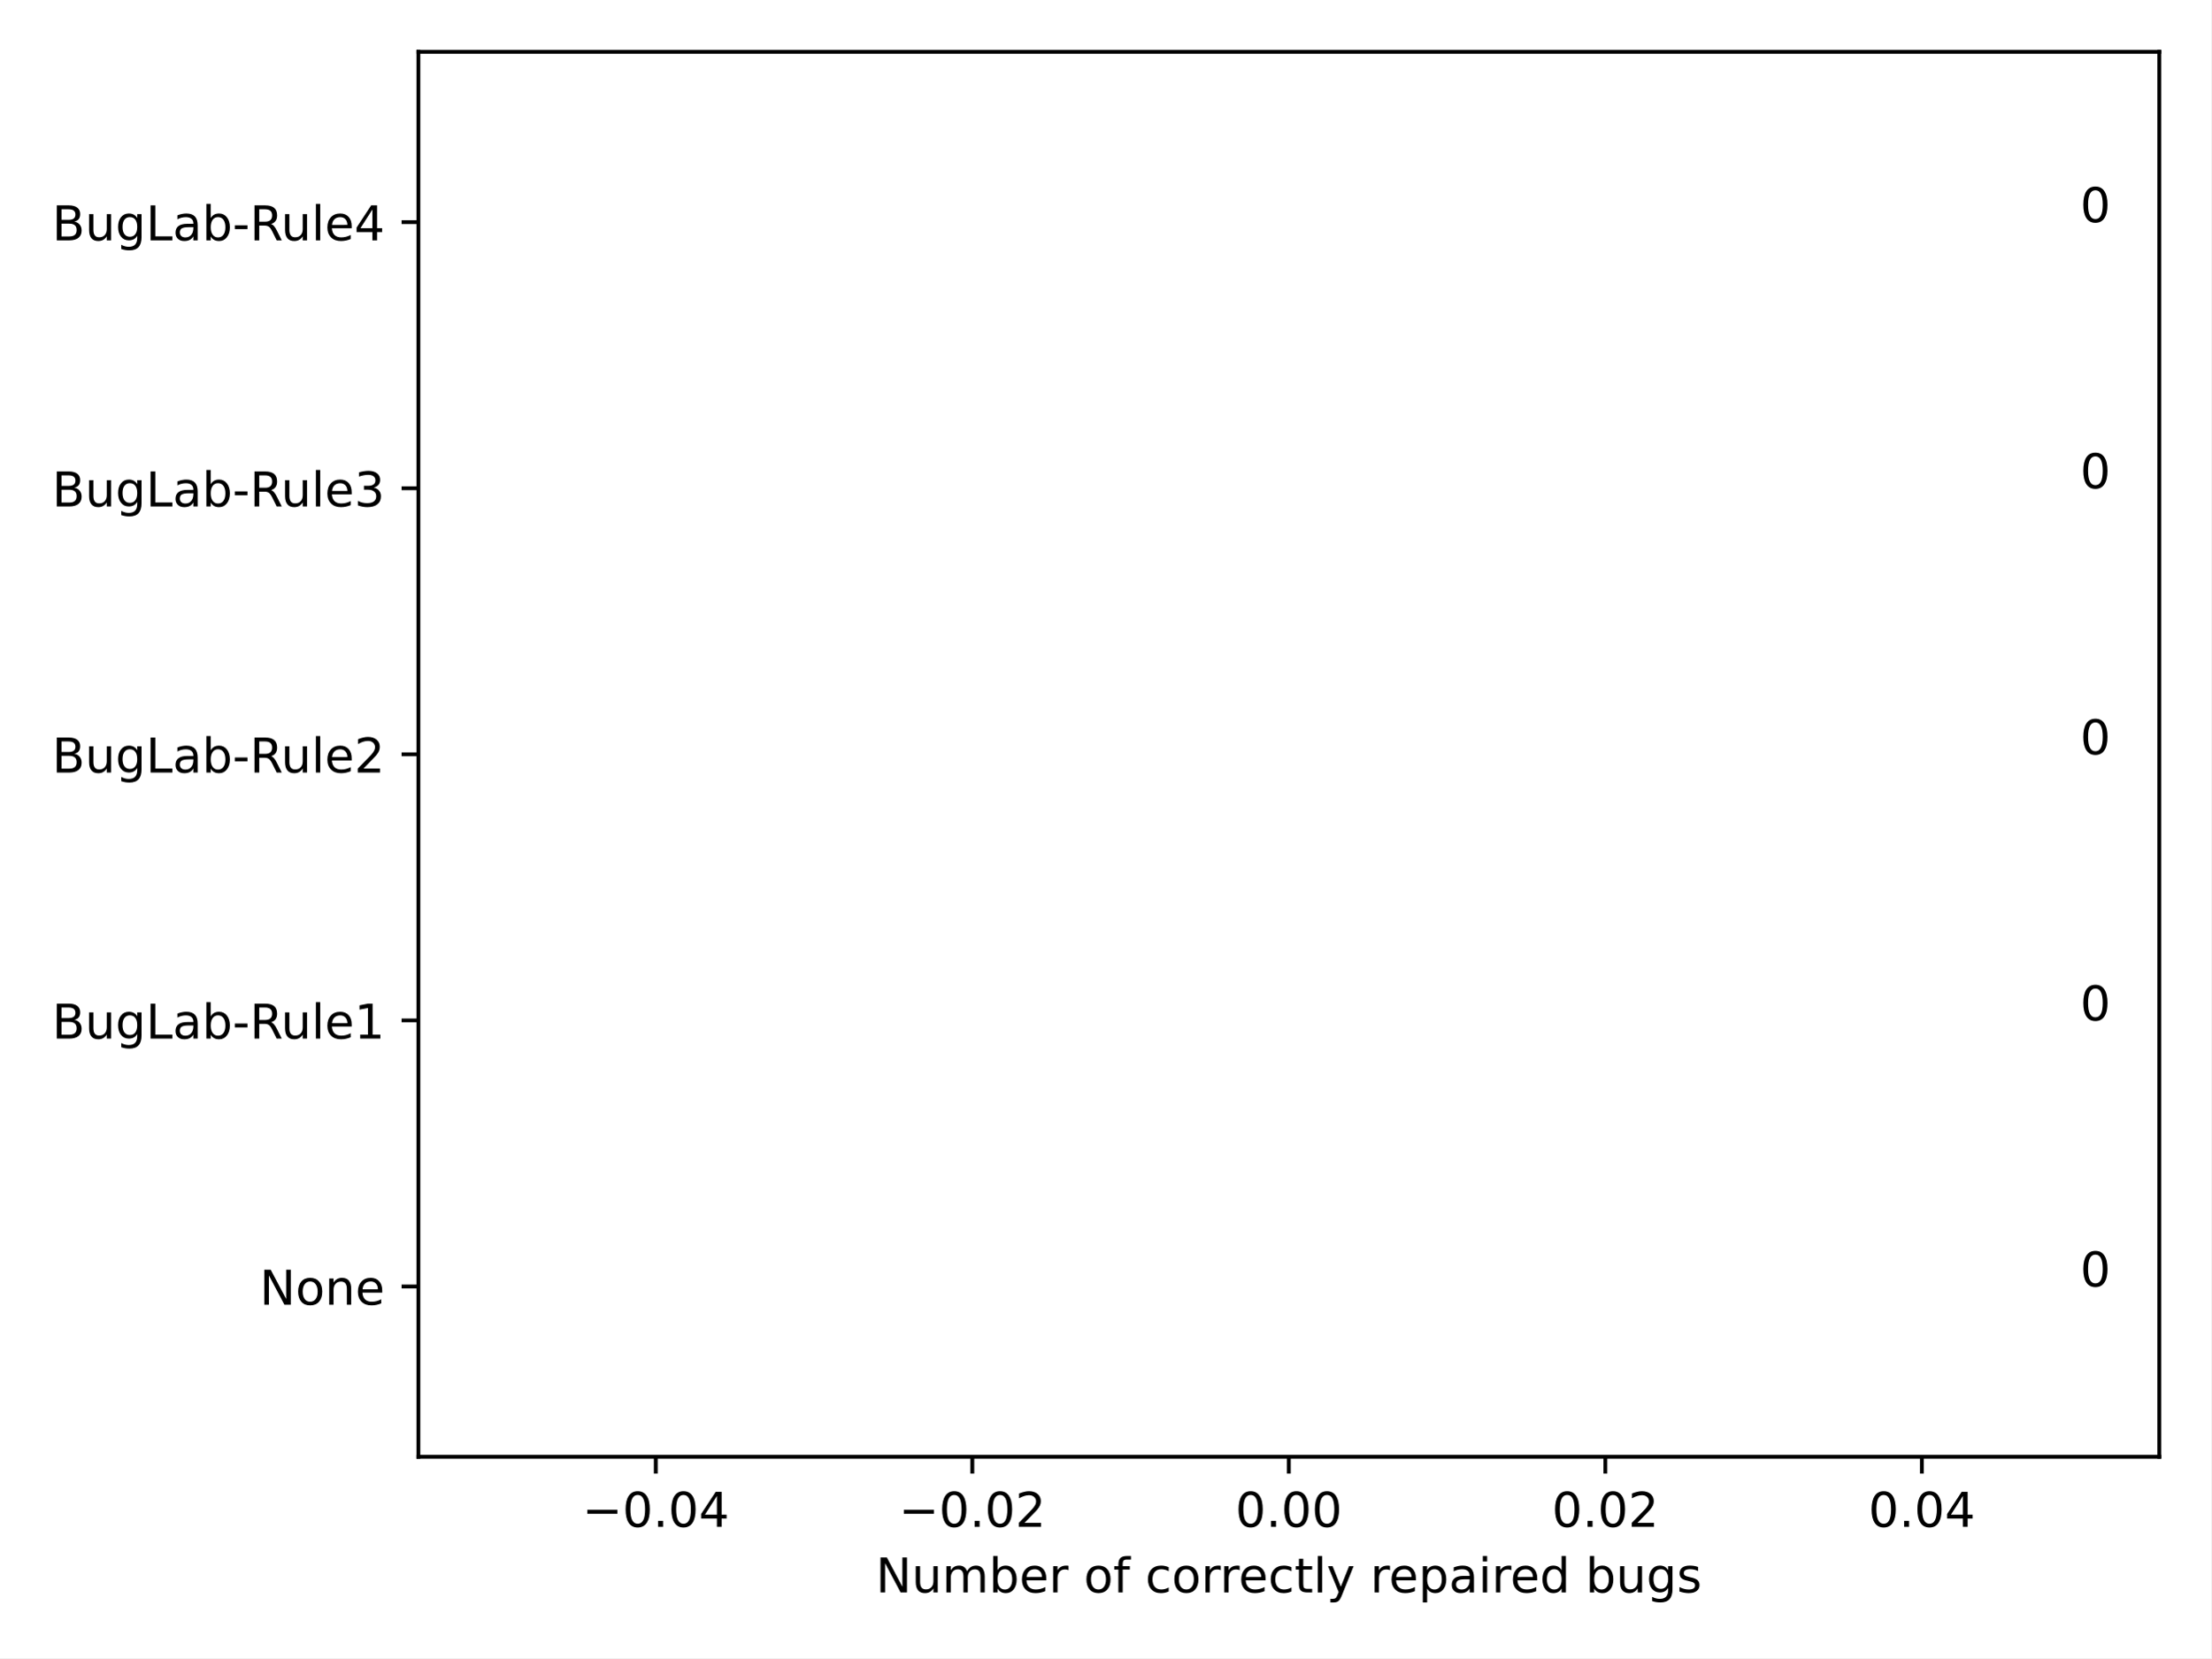
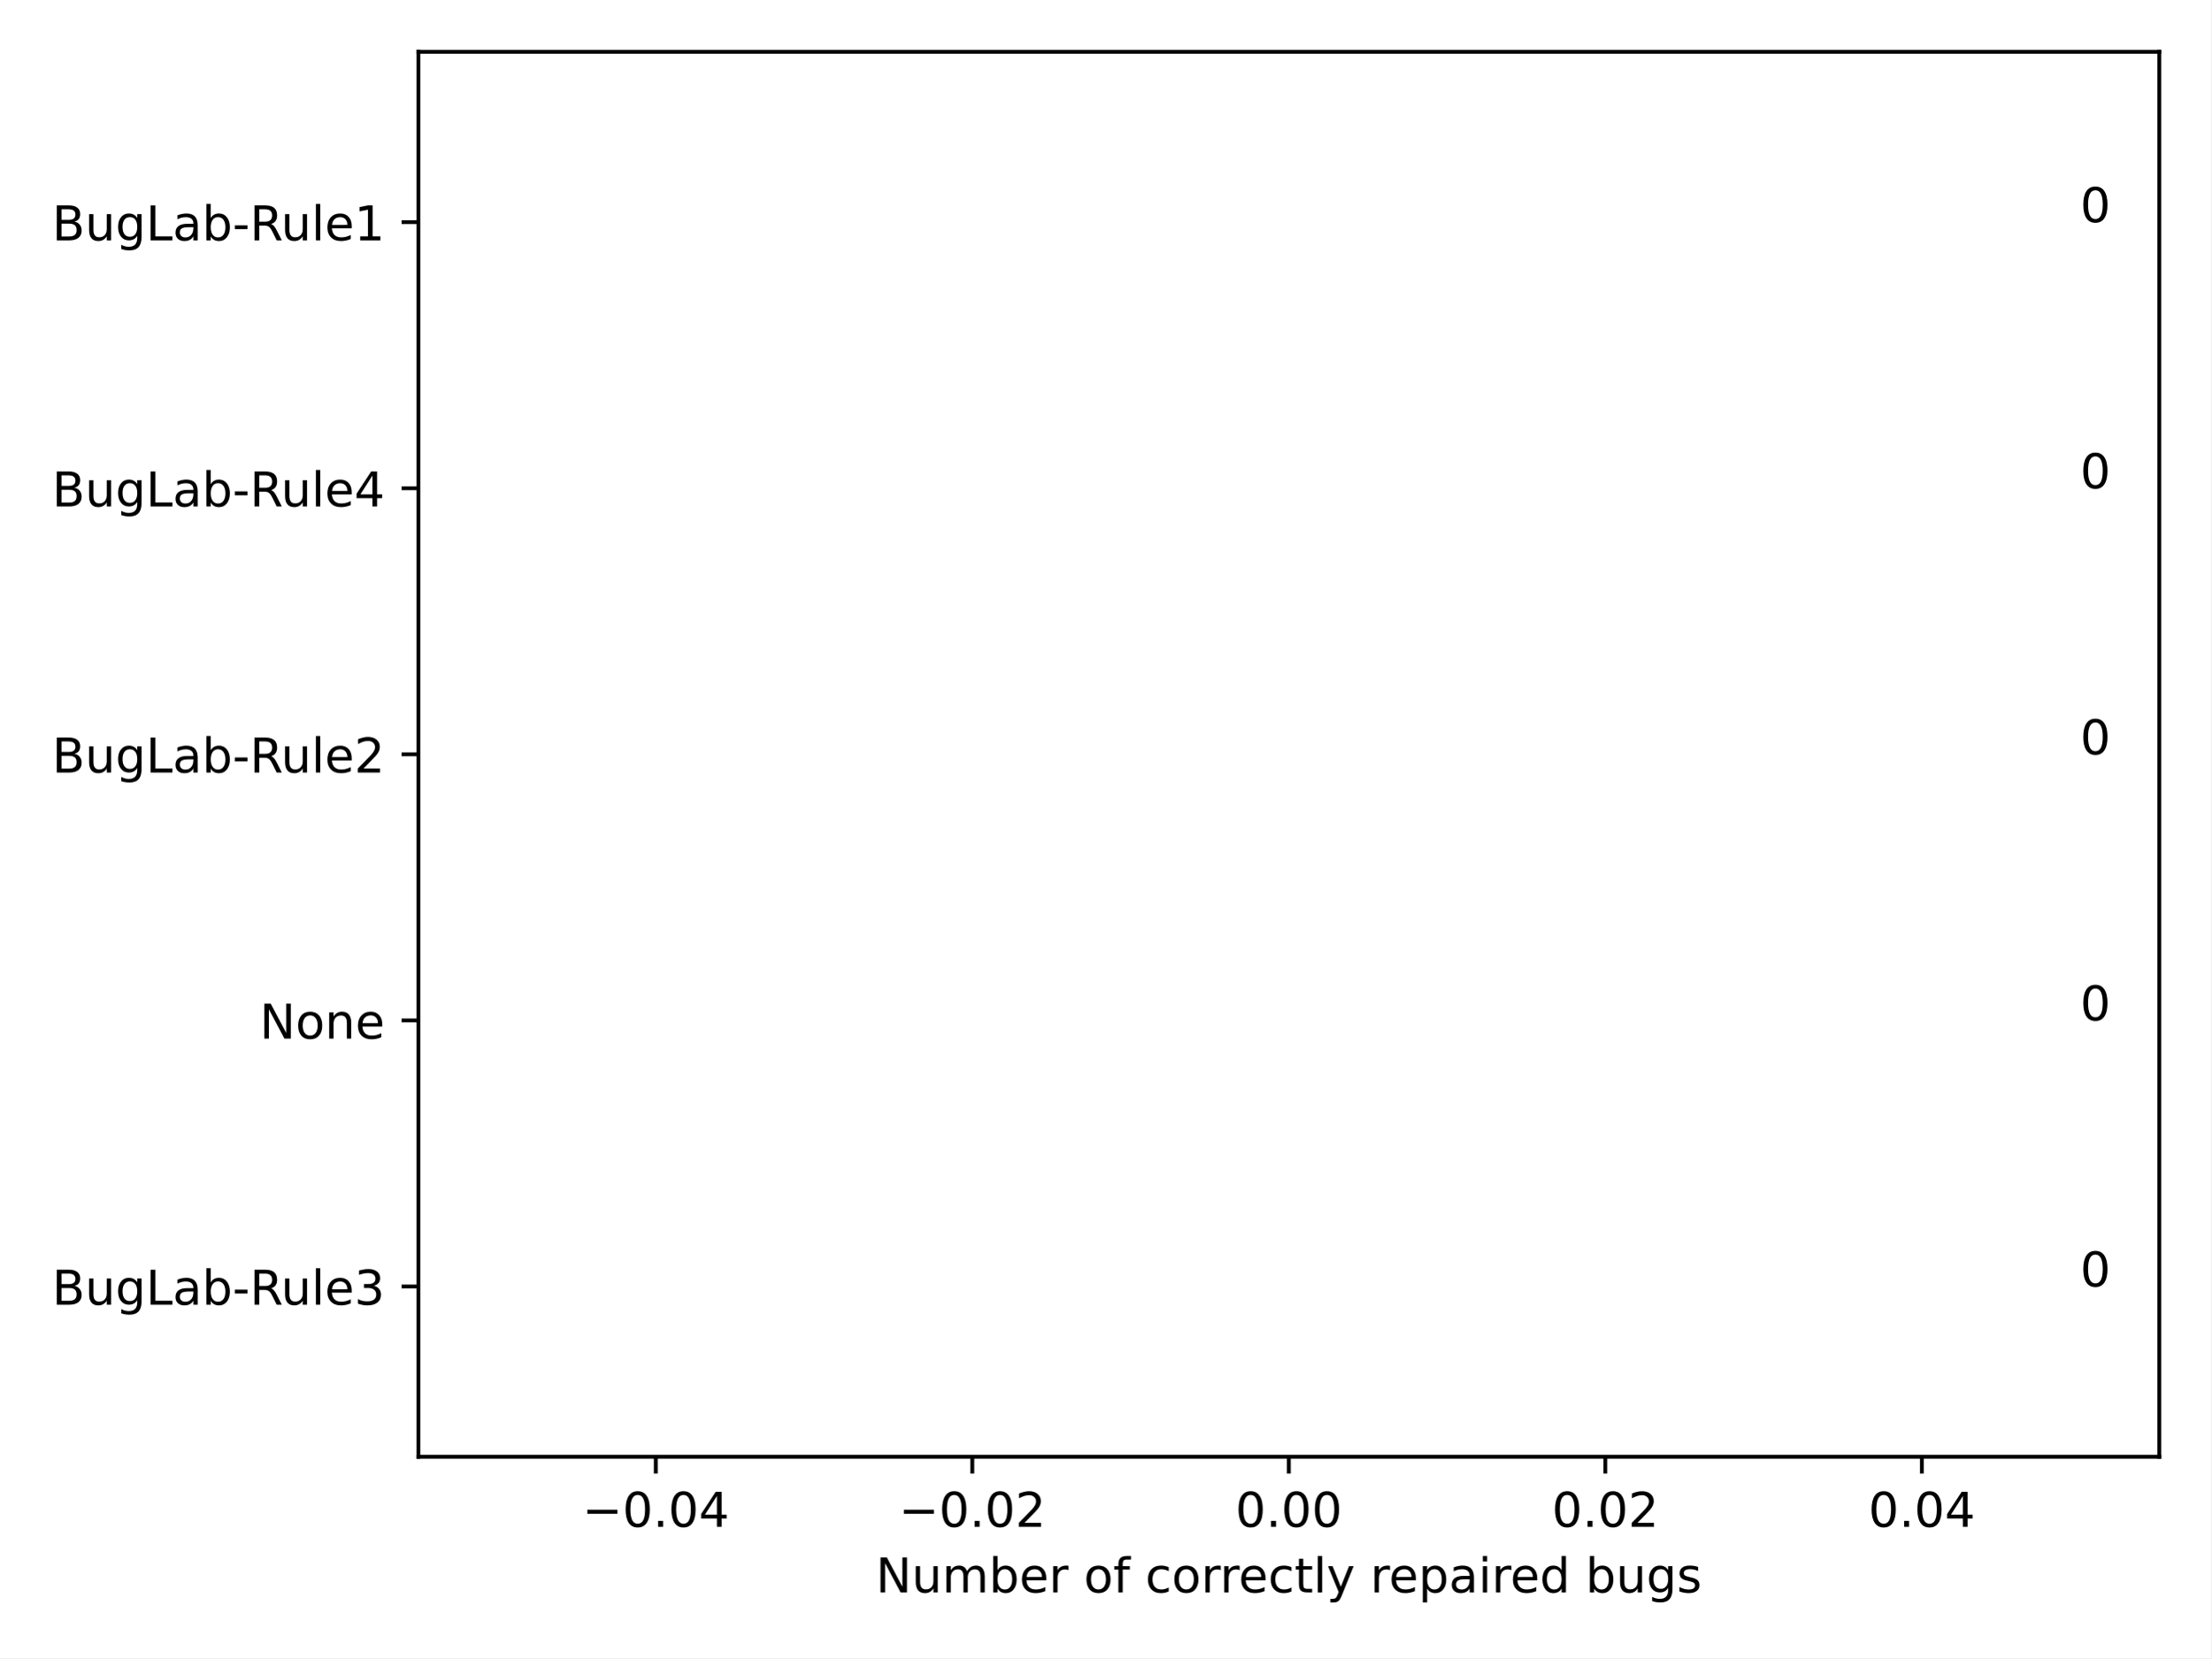
<svg xmlns="http://www.w3.org/2000/svg" xmlns:xlink="http://www.w3.org/1999/xlink" width="460.8pt" height="345.6pt" viewBox="0 0 460.8 345.6" version="1.1">
  <defs>
    <style type="text/css">*{stroke-linejoin: round; stroke-linecap: butt}</style>
  </defs>
  <g id="figure_1">
    <g id="patch_1">
      <path d="M 0 345.6  L 460.8 345.6  L 460.8 0  L 0 0  z " style="fill: #ffffff" />
    </g>
    <g id="axes_1">
      <g id="patch_2">
        <path d="M 87.19 303.64  L 450 303.64  L 450 10.8  L 87.19 10.8  z " style="fill: #ffffff" />
      </g>
      <g id="patch_3">
-         <path d="M 268.595 290.329  L 268.595 290.329  L 268.595 245.959  L 268.595 245.959  z " clip-path="url(#p8c955e64b1)" style="fill: #1f77b4" />
+         <path d="M 268.595 290.329  L 268.595 290.329  L 268.595 245.959  L 268.595 245.959  z " clip-path="url(#p8da2f9b604)" style="fill: #1f77b4" />
      </g>
      <g id="patch_4">
-         <path d="M 268.595 234.867  L 268.595 234.867  L 268.595 190.497  L 268.595 190.497  z " clip-path="url(#p8c955e64b1)" style="fill: #1f77b4" />
+         <path d="M 268.595 234.867  L 268.595 234.867  L 268.595 190.497  L 268.595 190.497  z " clip-path="url(#p8da2f9b604)" style="fill: #1f77b4" />
      </g>
      <g id="patch_5">
-         <path d="M 268.595 179.405  L 268.595 179.405  L 268.595 135.035  L 268.595 135.035  z " clip-path="url(#p8c955e64b1)" style="fill: #1f77b4" />
+         <path d="M 268.595 179.405  L 268.595 179.405  L 268.595 135.035  L 268.595 135.035  z " clip-path="url(#p8da2f9b604)" style="fill: #1f77b4" />
      </g>
      <g id="patch_6">
-         <path d="M 268.595 123.943  L 268.595 123.943  L 268.595 79.573  L 268.595 79.573  z " clip-path="url(#p8c955e64b1)" style="fill: #1f77b4" />
+         <path d="M 268.595 123.943  L 268.595 123.943  L 268.595 79.573  L 268.595 79.573  z " clip-path="url(#p8da2f9b604)" style="fill: #1f77b4" />
      </g>
      <g id="patch_7">
-         <path d="M 268.595 68.481  L 268.595 68.481  L 268.595 24.111  L 268.595 24.111  z " clip-path="url(#p8c955e64b1)" style="fill: #1f77b4" />
+         <path d="M 268.595 68.481  L 268.595 68.481  L 268.595 24.111  L 268.595 24.111  z " clip-path="url(#p8da2f9b604)" style="fill: #1f77b4" />
      </g>
      <g id="matplotlib.axis_1">
        <g id="xtick_1">
          <g id="line2d_1">
            <defs>
-               <path id="m1e9192ae0a" d="M 0 0  L 0 3.5  " style="stroke: #000000; stroke-width: 0.8" />
+               <path id="m1bfd82265e" d="M 0 0  L 0 3.5  " style="stroke: #000000; stroke-width: 0.8" />
            </defs>
            <g>
-               <use xlink:href="#m1e9192ae0a" x="136.664" y="303.64" style="stroke: #000000; stroke-width: 0.8" />
+               <use xlink:href="#m1bfd82265e" x="136.664" y="303.64" style="stroke: #000000; stroke-width: 0.8" />
            </g>
          </g>
          <g id="text_1">
            <g transform="translate(121.3414 318.2384)scale(0.1 -0.1)">
              <defs>
                <path id="DejaVuSans-2212" d="M 678 2272  L 4684 2272  L 4684 1741  L 678 1741  L 678 2272  z " transform="scale(0.015625)" />
                <path id="DejaVuSans-30" d="M 2034 4250  Q 1547 4250 1301 3770  Q 1056 3291 1056 2328  Q 1056 1369 1301 889  Q 1547 409 2034 409  Q 2525 409 2770 889  Q 3016 1369 3016 2328  Q 3016 3291 2770 3770  Q 2525 4250 2034 4250  z M 2034 4750  Q 2819 4750 3233 4129  Q 3647 3509 3647 2328  Q 3647 1150 3233 529  Q 2819 -91 2034 -91  Q 1250 -91 836 529  Q 422 1150 422 2328  Q 422 3509 836 4129  Q 1250 4750 2034 4750  z " transform="scale(0.015625)" />
                <path id="DejaVuSans-2e" d="M 684 794  L 1344 794  L 1344 0  L 684 0  L 684 794  z " transform="scale(0.015625)" />
                <path id="DejaVuSans-34" d="M 2419 4116  L 825 1625  L 2419 1625  L 2419 4116  z M 2253 4666  L 3047 4666  L 3047 1625  L 3713 1625  L 3713 1100  L 3047 1100  L 3047 0  L 2419 0  L 2419 1100  L 313 1100  L 313 1709  L 2253 4666  z " transform="scale(0.015625)" />
              </defs>
              <use xlink:href="#DejaVuSans-2212" />
              <use xlink:href="#DejaVuSans-30" x="83.789" />
              <use xlink:href="#DejaVuSans-2e" x="147.412" />
              <use xlink:href="#DejaVuSans-30" x="179.199" />
              <use xlink:href="#DejaVuSans-34" x="242.822" />
            </g>
          </g>
        </g>
        <g id="xtick_2">
          <g id="line2d_2">
            <g>
-               <use xlink:href="#m1e9192ae0a" x="202.63" y="303.64" style="stroke: #000000; stroke-width: 0.8" />
+               <use xlink:href="#m1bfd82265e" x="202.63" y="303.64" style="stroke: #000000; stroke-width: 0.8" />
            </g>
          </g>
          <g id="text_2">
            <g transform="translate(187.3069 318.2384)scale(0.1 -0.1)">
              <defs>
                <path id="DejaVuSans-32" d="M 1228 531  L 3431 531  L 3431 0  L 469 0  L 469 531  Q 828 903 1448 1529  Q 2069 2156 2228 2338  Q 2531 2678 2651 2914  Q 2772 3150 2772 3378  Q 2772 3750 2511 3984  Q 2250 4219 1831 4219  Q 1534 4219 1204 4116  Q 875 4013 500 3803  L 500 4441  Q 881 4594 1212 4672  Q 1544 4750 1819 4750  Q 2544 4750 2975 4387  Q 3406 4025 3406 3419  Q 3406 3131 3298 2873  Q 3191 2616 2906 2266  Q 2828 2175 2409 1742  Q 1991 1309 1228 531  z " transform="scale(0.015625)" />
              </defs>
              <use xlink:href="#DejaVuSans-2212" />
              <use xlink:href="#DejaVuSans-30" x="83.789" />
              <use xlink:href="#DejaVuSans-2e" x="147.412" />
              <use xlink:href="#DejaVuSans-30" x="179.199" />
              <use xlink:href="#DejaVuSans-32" x="242.822" />
            </g>
          </g>
        </g>
        <g id="xtick_3">
          <g id="line2d_3">
            <g>
-               <use xlink:href="#m1e9192ae0a" x="268.595" y="303.64" style="stroke: #000000; stroke-width: 0.8" />
+               <use xlink:href="#m1bfd82265e" x="268.595" y="303.64" style="stroke: #000000; stroke-width: 0.8" />
            </g>
          </g>
          <g id="text_3">
            <g transform="translate(257.4622 318.2384)scale(0.1 -0.1)">
              <use xlink:href="#DejaVuSans-30" />
              <use xlink:href="#DejaVuSans-2e" x="63.623" />
              <use xlink:href="#DejaVuSans-30" x="95.41" />
              <use xlink:href="#DejaVuSans-30" x="159.033" />
            </g>
          </g>
        </g>
        <g id="xtick_4">
          <g id="line2d_4">
            <g>
-               <use xlink:href="#m1e9192ae0a" x="334.56" y="303.64" style="stroke: #000000; stroke-width: 0.8" />
+               <use xlink:href="#m1bfd82265e" x="334.56" y="303.64" style="stroke: #000000; stroke-width: 0.8" />
            </g>
          </g>
          <g id="text_4">
            <g transform="translate(323.4276 318.2384)scale(0.1 -0.1)">
              <use xlink:href="#DejaVuSans-30" />
              <use xlink:href="#DejaVuSans-2e" x="63.623" />
              <use xlink:href="#DejaVuSans-30" x="95.41" />
              <use xlink:href="#DejaVuSans-32" x="159.033" />
            </g>
          </g>
        </g>
        <g id="xtick_5">
          <g id="line2d_5">
            <g>
-               <use xlink:href="#m1e9192ae0a" x="400.526" y="303.64" style="stroke: #000000; stroke-width: 0.8" />
+               <use xlink:href="#m1bfd82265e" x="400.526" y="303.64" style="stroke: #000000; stroke-width: 0.8" />
            </g>
          </g>
          <g id="text_5">
            <g transform="translate(389.3931 318.2384)scale(0.1 -0.1)">
              <use xlink:href="#DejaVuSans-30" />
              <use xlink:href="#DejaVuSans-2e" x="63.623" />
              <use xlink:href="#DejaVuSans-30" x="95.41" />
              <use xlink:href="#DejaVuSans-34" x="159.033" />
            </g>
          </g>
        </g>
        <g id="text_6">
          <g transform="translate(182.5169 331.9166)scale(0.1 -0.1)">
            <defs>
              <path id="DejaVuSans-4e" d="M 628 4666  L 1478 4666  L 3547 763  L 3547 4666  L 4159 4666  L 4159 0  L 3309 0  L 1241 3903  L 1241 0  L 628 0  L 628 4666  z " transform="scale(0.015625)" />
              <path id="DejaVuSans-75" d="M 544 1381  L 544 3500  L 1119 3500  L 1119 1403  Q 1119 906 1312 657  Q 1506 409 1894 409  Q 2359 409 2629 706  Q 2900 1003 2900 1516  L 2900 3500  L 3475 3500  L 3475 0  L 2900 0  L 2900 538  Q 2691 219 2414 64  Q 2138 -91 1772 -91  Q 1169 -91 856 284  Q 544 659 544 1381  z M 1991 3584  L 1991 3584  z " transform="scale(0.015625)" />
              <path id="DejaVuSans-6d" d="M 3328 2828  Q 3544 3216 3844 3400  Q 4144 3584 4550 3584  Q 5097 3584 5394 3201  Q 5691 2819 5691 2113  L 5691 0  L 5113 0  L 5113 2094  Q 5113 2597 4934 2840  Q 4756 3084 4391 3084  Q 3944 3084 3684 2787  Q 3425 2491 3425 1978  L 3425 0  L 2847 0  L 2847 2094  Q 2847 2600 2669 2842  Q 2491 3084 2119 3084  Q 1678 3084 1418 2786  Q 1159 2488 1159 1978  L 1159 0  L 581 0  L 581 3500  L 1159 3500  L 1159 2956  Q 1356 3278 1631 3431  Q 1906 3584 2284 3584  Q 2666 3584 2933 3390  Q 3200 3197 3328 2828  z " transform="scale(0.015625)" />
              <path id="DejaVuSans-62" d="M 3116 1747  Q 3116 2381 2855 2742  Q 2594 3103 2138 3103  Q 1681 3103 1420 2742  Q 1159 2381 1159 1747  Q 1159 1113 1420 752  Q 1681 391 2138 391  Q 2594 391 2855 752  Q 3116 1113 3116 1747  z M 1159 2969  Q 1341 3281 1617 3432  Q 1894 3584 2278 3584  Q 2916 3584 3314 3078  Q 3713 2572 3713 1747  Q 3713 922 3314 415  Q 2916 -91 2278 -91  Q 1894 -91 1617 61  Q 1341 213 1159 525  L 1159 0  L 581 0  L 581 4863  L 1159 4863  L 1159 2969  z " transform="scale(0.015625)" />
              <path id="DejaVuSans-65" d="M 3597 1894  L 3597 1613  L 953 1613  Q 991 1019 1311 708  Q 1631 397 2203 397  Q 2534 397 2845 478  Q 3156 559 3463 722  L 3463 178  Q 3153 47 2828 -22  Q 2503 -91 2169 -91  Q 1331 -91 842 396  Q 353 884 353 1716  Q 353 2575 817 3079  Q 1281 3584 2069 3584  Q 2775 3584 3186 3129  Q 3597 2675 3597 1894  z M 3022 2063  Q 3016 2534 2758 2815  Q 2500 3097 2075 3097  Q 1594 3097 1305 2825  Q 1016 2553 972 2059  L 3022 2063  z " transform="scale(0.015625)" />
              <path id="DejaVuSans-72" d="M 2631 2963  Q 2534 3019 2420 3045  Q 2306 3072 2169 3072  Q 1681 3072 1420 2755  Q 1159 2438 1159 1844  L 1159 0  L 581 0  L 581 3500  L 1159 3500  L 1159 2956  Q 1341 3275 1631 3429  Q 1922 3584 2338 3584  Q 2397 3584 2469 3576  Q 2541 3569 2628 3553  L 2631 2963  z " transform="scale(0.015625)" />
              <path id="DejaVuSans-20" transform="scale(0.015625)" />
              <path id="DejaVuSans-6f" d="M 1959 3097  Q 1497 3097 1228 2736  Q 959 2375 959 1747  Q 959 1119 1226 758  Q 1494 397 1959 397  Q 2419 397 2687 759  Q 2956 1122 2956 1747  Q 2956 2369 2687 2733  Q 2419 3097 1959 3097  z M 1959 3584  Q 2709 3584 3137 3096  Q 3566 2609 3566 1747  Q 3566 888 3137 398  Q 2709 -91 1959 -91  Q 1206 -91 779 398  Q 353 888 353 1747  Q 353 2609 779 3096  Q 1206 3584 1959 3584  z " transform="scale(0.015625)" />
              <path id="DejaVuSans-66" d="M 2375 4863  L 2375 4384  L 1825 4384  Q 1516 4384 1395 4259  Q 1275 4134 1275 3809  L 1275 3500  L 2222 3500  L 2222 3053  L 1275 3053  L 1275 0  L 697 0  L 697 3053  L 147 3053  L 147 3500  L 697 3500  L 697 3744  Q 697 4328 969 4595  Q 1241 4863 1831 4863  L 2375 4863  z " transform="scale(0.015625)" />
              <path id="DejaVuSans-63" d="M 3122 3366  L 3122 2828  Q 2878 2963 2633 3030  Q 2388 3097 2138 3097  Q 1578 3097 1268 2742  Q 959 2388 959 1747  Q 959 1106 1268 751  Q 1578 397 2138 397  Q 2388 397 2633 464  Q 2878 531 3122 666  L 3122 134  Q 2881 22 2623 -34  Q 2366 -91 2075 -91  Q 1284 -91 818 406  Q 353 903 353 1747  Q 353 2603 823 3093  Q 1294 3584 2113 3584  Q 2378 3584 2631 3529  Q 2884 3475 3122 3366  z " transform="scale(0.015625)" />
              <path id="DejaVuSans-74" d="M 1172 4494  L 1172 3500  L 2356 3500  L 2356 3053  L 1172 3053  L 1172 1153  Q 1172 725 1289 603  Q 1406 481 1766 481  L 2356 481  L 2356 0  L 1766 0  Q 1100 0 847 248  Q 594 497 594 1153  L 594 3053  L 172 3053  L 172 3500  L 594 3500  L 594 4494  L 1172 4494  z " transform="scale(0.015625)" />
              <path id="DejaVuSans-6c" d="M 603 4863  L 1178 4863  L 1178 0  L 603 0  L 603 4863  z " transform="scale(0.015625)" />
              <path id="DejaVuSans-79" d="M 2059 -325  Q 1816 -950 1584 -1140  Q 1353 -1331 966 -1331  L 506 -1331  L 506 -850  L 844 -850  Q 1081 -850 1212 -737  Q 1344 -625 1503 -206  L 1606 56  L 191 3500  L 800 3500  L 1894 763  L 2988 3500  L 3597 3500  L 2059 -325  z " transform="scale(0.015625)" />
              <path id="DejaVuSans-70" d="M 1159 525  L 1159 -1331  L 581 -1331  L 581 3500  L 1159 3500  L 1159 2969  Q 1341 3281 1617 3432  Q 1894 3584 2278 3584  Q 2916 3584 3314 3078  Q 3713 2572 3713 1747  Q 3713 922 3314 415  Q 2916 -91 2278 -91  Q 1894 -91 1617 61  Q 1341 213 1159 525  z M 3116 1747  Q 3116 2381 2855 2742  Q 2594 3103 2138 3103  Q 1681 3103 1420 2742  Q 1159 2381 1159 1747  Q 1159 1113 1420 752  Q 1681 391 2138 391  Q 2594 391 2855 752  Q 3116 1113 3116 1747  z " transform="scale(0.015625)" />
              <path id="DejaVuSans-61" d="M 2194 1759  Q 1497 1759 1228 1600  Q 959 1441 959 1056  Q 959 750 1161 570  Q 1363 391 1709 391  Q 2188 391 2477 730  Q 2766 1069 2766 1631  L 2766 1759  L 2194 1759  z M 3341 1997  L 3341 0  L 2766 0  L 2766 531  Q 2569 213 2275 61  Q 1981 -91 1556 -91  Q 1019 -91 701 211  Q 384 513 384 1019  Q 384 1609 779 1909  Q 1175 2209 1959 2209  L 2766 2209  L 2766 2266  Q 2766 2663 2505 2880  Q 2244 3097 1772 3097  Q 1472 3097 1187 3025  Q 903 2953 641 2809  L 641 3341  Q 956 3463 1253 3523  Q 1550 3584 1831 3584  Q 2591 3584 2966 3190  Q 3341 2797 3341 1997  z " transform="scale(0.015625)" />
              <path id="DejaVuSans-69" d="M 603 3500  L 1178 3500  L 1178 0  L 603 0  L 603 3500  z M 603 4863  L 1178 4863  L 1178 4134  L 603 4134  L 603 4863  z " transform="scale(0.015625)" />
              <path id="DejaVuSans-64" d="M 2906 2969  L 2906 4863  L 3481 4863  L 3481 0  L 2906 0  L 2906 525  Q 2725 213 2448 61  Q 2172 -91 1784 -91  Q 1150 -91 751 415  Q 353 922 353 1747  Q 353 2572 751 3078  Q 1150 3584 1784 3584  Q 2172 3584 2448 3432  Q 2725 3281 2906 2969  z M 947 1747  Q 947 1113 1208 752  Q 1469 391 1925 391  Q 2381 391 2643 752  Q 2906 1113 2906 1747  Q 2906 2381 2643 2742  Q 2381 3103 1925 3103  Q 1469 3103 1208 2742  Q 947 2381 947 1747  z " transform="scale(0.015625)" />
              <path id="DejaVuSans-67" d="M 2906 1791  Q 2906 2416 2648 2759  Q 2391 3103 1925 3103  Q 1463 3103 1205 2759  Q 947 2416 947 1791  Q 947 1169 1205 825  Q 1463 481 1925 481  Q 2391 481 2648 825  Q 2906 1169 2906 1791  z M 3481 434  Q 3481 -459 3084 -895  Q 2688 -1331 1869 -1331  Q 1566 -1331 1297 -1286  Q 1028 -1241 775 -1147  L 775 -588  Q 1028 -725 1275 -790  Q 1522 -856 1778 -856  Q 2344 -856 2625 -561  Q 2906 -266 2906 331  L 2906 616  Q 2728 306 2450 153  Q 2172 0 1784 0  Q 1141 0 747 490  Q 353 981 353 1791  Q 353 2603 747 3093  Q 1141 3584 1784 3584  Q 2172 3584 2450 3431  Q 2728 3278 2906 2969  L 2906 3500  L 3481 3500  L 3481 434  z " transform="scale(0.015625)" />
              <path id="DejaVuSans-73" d="M 2834 3397  L 2834 2853  Q 2591 2978 2328 3040  Q 2066 3103 1784 3103  Q 1356 3103 1142 2972  Q 928 2841 928 2578  Q 928 2378 1081 2264  Q 1234 2150 1697 2047  L 1894 2003  Q 2506 1872 2764 1633  Q 3022 1394 3022 966  Q 3022 478 2636 193  Q 2250 -91 1575 -91  Q 1294 -91 989 -36  Q 684 19 347 128  L 347 722  Q 666 556 975 473  Q 1284 391 1588 391  Q 1994 391 2212 530  Q 2431 669 2431 922  Q 2431 1156 2273 1281  Q 2116 1406 1581 1522  L 1381 1569  Q 847 1681 609 1914  Q 372 2147 372 2553  Q 372 3047 722 3315  Q 1072 3584 1716 3584  Q 2034 3584 2315 3537  Q 2597 3491 2834 3397  z " transform="scale(0.015625)" />
            </defs>
            <use xlink:href="#DejaVuSans-4e" />
            <use xlink:href="#DejaVuSans-75" x="74.805" />
            <use xlink:href="#DejaVuSans-6d" x="138.184" />
            <use xlink:href="#DejaVuSans-62" x="235.596" />
            <use xlink:href="#DejaVuSans-65" x="299.072" />
            <use xlink:href="#DejaVuSans-72" x="360.596" />
            <use xlink:href="#DejaVuSans-20" x="401.709" />
            <use xlink:href="#DejaVuSans-6f" x="433.496" />
            <use xlink:href="#DejaVuSans-66" x="494.678" />
            <use xlink:href="#DejaVuSans-20" x="529.883" />
            <use xlink:href="#DejaVuSans-63" x="561.67" />
            <use xlink:href="#DejaVuSans-6f" x="616.65" />
            <use xlink:href="#DejaVuSans-72" x="677.832" />
            <use xlink:href="#DejaVuSans-72" x="717.195" />
            <use xlink:href="#DejaVuSans-65" x="756.059" />
            <use xlink:href="#DejaVuSans-63" x="817.582" />
            <use xlink:href="#DejaVuSans-74" x="872.562" />
            <use xlink:href="#DejaVuSans-6c" x="911.771" />
            <use xlink:href="#DejaVuSans-79" x="939.555" />
            <use xlink:href="#DejaVuSans-20" x="998.734" />
            <use xlink:href="#DejaVuSans-72" x="1030.521" />
            <use xlink:href="#DejaVuSans-65" x="1069.385" />
            <use xlink:href="#DejaVuSans-70" x="1130.908" />
            <use xlink:href="#DejaVuSans-61" x="1194.385" />
            <use xlink:href="#DejaVuSans-69" x="1255.664" />
            <use xlink:href="#DejaVuSans-72" x="1283.447" />
            <use xlink:href="#DejaVuSans-65" x="1322.311" />
            <use xlink:href="#DejaVuSans-64" x="1383.834" />
            <use xlink:href="#DejaVuSans-20" x="1447.311" />
            <use xlink:href="#DejaVuSans-62" x="1479.098" />
            <use xlink:href="#DejaVuSans-75" x="1542.574" />
            <use xlink:href="#DejaVuSans-67" x="1605.953" />
            <use xlink:href="#DejaVuSans-73" x="1669.43" />
          </g>
        </g>
      </g>
      <g id="matplotlib.axis_2">
        <g id="ytick_1">
          <g id="line2d_6">
            <defs>
-               <path id="m331cb368a0" d="M 0 0  L -3.5 0  " style="stroke: #000000; stroke-width: 0.8" />
+               <path id="mc13da19719" d="M 0 0  L -3.5 0  " style="stroke: #000000; stroke-width: 0.8" />
            </defs>
            <g>
-               <use xlink:href="#m331cb368a0" x="87.19" y="268.144" style="stroke: #000000; stroke-width: 0.8" />
+               <use xlink:href="#mc13da19719" x="87.19" y="268.144" style="stroke: #000000; stroke-width: 0.8" />
            </g>
          </g>
          <g id="text_7">
-             <g transform="translate(54.09938 271.9435)scale(0.1 -0.1)">
-               <defs>
-                 <path id="DejaVuSans-6e" d="M 3513 2113  L 3513 0  L 2938 0  L 2938 2094  Q 2938 2591 2744 2837  Q 2550 3084 2163 3084  Q 1697 3084 1428 2787  Q 1159 2491 1159 1978  L 1159 0  L 581 0  L 581 3500  L 1159 3500  L 1159 2956  Q 1366 3272 1645 3428  Q 1925 3584 2291 3584  Q 2894 3584 3203 3211  Q 3513 2838 3513 2113  z " transform="scale(0.015625)" />
-               </defs>
-               <use xlink:href="#DejaVuSans-4e" />
-               <use xlink:href="#DejaVuSans-6f" x="74.805" />
-               <use xlink:href="#DejaVuSans-6e" x="135.986" />
-               <use xlink:href="#DejaVuSans-65" x="199.365" />
-             </g>
-           </g>
-         </g>
-         <g id="ytick_2">
-           <g id="line2d_7">
-             <g>
-               <use xlink:href="#m331cb368a0" x="87.19" y="212.682" style="stroke: #000000; stroke-width: 0.8" />
-             </g>
-           </g>
-           <g id="text_8">
-             <g transform="translate(10.85719 216.4813)scale(0.1 -0.1)">
+             <g transform="translate(10.85719 271.9435)scale(0.1 -0.1)">
              <defs>
                <path id="DejaVuSans-42" d="M 1259 2228  L 1259 519  L 2272 519  Q 2781 519 3026 730  Q 3272 941 3272 1375  Q 3272 1813 3026 2020  Q 2781 2228 2272 2228  L 1259 2228  z M 1259 4147  L 1259 2741  L 2194 2741  Q 2656 2741 2882 2914  Q 3109 3088 3109 3444  Q 3109 3797 2882 3972  Q 2656 4147 2194 4147  L 1259 4147  z M 628 4666  L 2241 4666  Q 2963 4666 3353 4366  Q 3744 4066 3744 3513  Q 3744 3084 3544 2831  Q 3344 2578 2956 2516  Q 3422 2416 3680 2098  Q 3938 1781 3938 1306  Q 3938 681 3513 340  Q 3088 0 2303 0  L 628 0  L 628 4666  z " transform="scale(0.015625)" />
                <path id="DejaVuSans-4c" d="M 628 4666  L 1259 4666  L 1259 531  L 3531 531  L 3531 0  L 628 0  L 628 4666  z " transform="scale(0.015625)" />
                <path id="DejaVuSans-2d" d="M 313 2009  L 1997 2009  L 1997 1497  L 313 1497  L 313 2009  z " transform="scale(0.015625)" />
                <path id="DejaVuSans-52" d="M 2841 2188  Q 3044 2119 3236 1894  Q 3428 1669 3622 1275  L 4263 0  L 3584 0  L 2988 1197  Q 2756 1666 2539 1819  Q 2322 1972 1947 1972  L 1259 1972  L 1259 0  L 628 0  L 628 4666  L 2053 4666  Q 2853 4666 3247 4331  Q 3641 3997 3641 3322  Q 3641 2881 3436 2590  Q 3231 2300 2841 2188  z M 1259 4147  L 1259 2491  L 2053 2491  Q 2509 2491 2742 2702  Q 2975 2913 2975 3322  Q 2975 3731 2742 3939  Q 2509 4147 2053 4147  L 1259 4147  z " transform="scale(0.015625)" />
-                 <path id="DejaVuSans-31" d="M 794 531  L 1825 531  L 1825 4091  L 703 3866  L 703 4441  L 1819 4666  L 2450 4666  L 2450 531  L 3481 531  L 3481 0  L 794 0  L 794 531  z " transform="scale(0.015625)" />
+                 <path id="DejaVuSans-33" d="M 2597 2516  Q 3050 2419 3304 2112  Q 3559 1806 3559 1356  Q 3559 666 3084 287  Q 2609 -91 1734 -91  Q 1441 -91 1130 -33  Q 819 25 488 141  L 488 750  Q 750 597 1062 519  Q 1375 441 1716 441  Q 2309 441 2620 675  Q 2931 909 2931 1356  Q 2931 1769 2642 2001  Q 2353 2234 1838 2234  L 1294 2234  L 1294 2753  L 1863 2753  Q 2328 2753 2575 2939  Q 2822 3125 2822 3475  Q 2822 3834 2567 4026  Q 2313 4219 1838 4219  Q 1578 4219 1281 4162  Q 984 4106 628 3988  L 628 4550  Q 988 4650 1302 4700  Q 1616 4750 1894 4750  Q 2613 4750 3031 4423  Q 3450 4097 3450 3541  Q 3450 3153 3228 2886  Q 3006 2619 2597 2516  z " transform="scale(0.015625)" />
              </defs>
              <use xlink:href="#DejaVuSans-42" />
              <use xlink:href="#DejaVuSans-75" x="68.604" />
              <use xlink:href="#DejaVuSans-67" x="131.982" />
              <use xlink:href="#DejaVuSans-4c" x="195.459" />
              <use xlink:href="#DejaVuSans-61" x="251.172" />
              <use xlink:href="#DejaVuSans-62" x="312.451" />
              <use xlink:href="#DejaVuSans-2d" x="375.928" />
              <use xlink:href="#DejaVuSans-52" x="412.012" />
              <use xlink:href="#DejaVuSans-75" x="476.994" />
              <use xlink:href="#DejaVuSans-6c" x="540.373" />
              <use xlink:href="#DejaVuSans-65" x="568.156" />
-               <use xlink:href="#DejaVuSans-31" x="629.68" />
+               <use xlink:href="#DejaVuSans-33" x="629.68" />
+             </g>
+           </g>
+         </g>
+         <g id="ytick_2">
+           <g id="line2d_7">
+             <g>
+               <use xlink:href="#mc13da19719" x="87.19" y="212.682" style="stroke: #000000; stroke-width: 0.8" />
+             </g>
+           </g>
+           <g id="text_8">
+             <g transform="translate(54.09938 216.4813)scale(0.1 -0.1)">
+               <defs>
+                 <path id="DejaVuSans-6e" d="M 3513 2113  L 3513 0  L 2938 0  L 2938 2094  Q 2938 2591 2744 2837  Q 2550 3084 2163 3084  Q 1697 3084 1428 2787  Q 1159 2491 1159 1978  L 1159 0  L 581 0  L 581 3500  L 1159 3500  L 1159 2956  Q 1366 3272 1645 3428  Q 1925 3584 2291 3584  Q 2894 3584 3203 3211  Q 3513 2838 3513 2113  z " transform="scale(0.015625)" />
+               </defs>
+               <use xlink:href="#DejaVuSans-4e" />
+               <use xlink:href="#DejaVuSans-6f" x="74.805" />
+               <use xlink:href="#DejaVuSans-6e" x="135.986" />
+               <use xlink:href="#DejaVuSans-65" x="199.365" />
            </g>
          </g>
        </g>
        <g id="ytick_3">
          <g id="line2d_8">
            <g>
-               <use xlink:href="#m331cb368a0" x="87.19" y="157.22" style="stroke: #000000; stroke-width: 0.8" />
+               <use xlink:href="#mc13da19719" x="87.19" y="157.22" style="stroke: #000000; stroke-width: 0.8" />
            </g>
          </g>
          <g id="text_9">
            <g transform="translate(10.85719 161.0192)scale(0.1 -0.1)">
              <use xlink:href="#DejaVuSans-42" />
              <use xlink:href="#DejaVuSans-75" x="68.604" />
              <use xlink:href="#DejaVuSans-67" x="131.982" />
              <use xlink:href="#DejaVuSans-4c" x="195.459" />
              <use xlink:href="#DejaVuSans-61" x="251.172" />
              <use xlink:href="#DejaVuSans-62" x="312.451" />
              <use xlink:href="#DejaVuSans-2d" x="375.928" />
              <use xlink:href="#DejaVuSans-52" x="412.012" />
              <use xlink:href="#DejaVuSans-75" x="476.994" />
              <use xlink:href="#DejaVuSans-6c" x="540.373" />
              <use xlink:href="#DejaVuSans-65" x="568.156" />
              <use xlink:href="#DejaVuSans-32" x="629.68" />
            </g>
          </g>
        </g>
        <g id="ytick_4">
          <g id="line2d_9">
            <g>
-               <use xlink:href="#m331cb368a0" x="87.19" y="101.758" style="stroke: #000000; stroke-width: 0.8" />
+               <use xlink:href="#mc13da19719" x="87.19" y="101.758" style="stroke: #000000; stroke-width: 0.8" />
            </g>
          </g>
          <g id="text_10">
            <g transform="translate(10.85719 105.5571)scale(0.1 -0.1)">
-               <defs>
-                 <path id="DejaVuSans-33" d="M 2597 2516  Q 3050 2419 3304 2112  Q 3559 1806 3559 1356  Q 3559 666 3084 287  Q 2609 -91 1734 -91  Q 1441 -91 1130 -33  Q 819 25 488 141  L 488 750  Q 750 597 1062 519  Q 1375 441 1716 441  Q 2309 441 2620 675  Q 2931 909 2931 1356  Q 2931 1769 2642 2001  Q 2353 2234 1838 2234  L 1294 2234  L 1294 2753  L 1863 2753  Q 2328 2753 2575 2939  Q 2822 3125 2822 3475  Q 2822 3834 2567 4026  Q 2313 4219 1838 4219  Q 1578 4219 1281 4162  Q 984 4106 628 3988  L 628 4550  Q 988 4650 1302 4700  Q 1616 4750 1894 4750  Q 2613 4750 3031 4423  Q 3450 4097 3450 3541  Q 3450 3153 3228 2886  Q 3006 2619 2597 2516  z " transform="scale(0.015625)" />
-               </defs>
-               <use xlink:href="#DejaVuSans-42" />
-               <use xlink:href="#DejaVuSans-75" x="68.604" />
-               <use xlink:href="#DejaVuSans-67" x="131.982" />
-               <use xlink:href="#DejaVuSans-4c" x="195.459" />
-               <use xlink:href="#DejaVuSans-61" x="251.172" />
-               <use xlink:href="#DejaVuSans-62" x="312.451" />
-               <use xlink:href="#DejaVuSans-2d" x="375.928" />
-               <use xlink:href="#DejaVuSans-52" x="412.012" />
-               <use xlink:href="#DejaVuSans-75" x="476.994" />
-               <use xlink:href="#DejaVuSans-6c" x="540.373" />
-               <use xlink:href="#DejaVuSans-65" x="568.156" />
-               <use xlink:href="#DejaVuSans-33" x="629.68" />
-             </g>
-           </g>
-         </g>
-         <g id="ytick_5">
-           <g id="line2d_10">
-             <g>
-               <use xlink:href="#m331cb368a0" x="87.19" y="46.296" style="stroke: #000000; stroke-width: 0.8" />
-             </g>
-           </g>
-           <g id="text_11">
-             <g transform="translate(10.85719 50.09498)scale(0.1 -0.1)">
              <use xlink:href="#DejaVuSans-42" />
              <use xlink:href="#DejaVuSans-75" x="68.604" />
              <use xlink:href="#DejaVuSans-67" x="131.982" />
              <use xlink:href="#DejaVuSans-4c" x="195.459" />
              <use xlink:href="#DejaVuSans-61" x="251.172" />
              <use xlink:href="#DejaVuSans-62" x="312.451" />
              <use xlink:href="#DejaVuSans-2d" x="375.928" />
              <use xlink:href="#DejaVuSans-52" x="412.012" />
              <use xlink:href="#DejaVuSans-75" x="476.994" />
              <use xlink:href="#DejaVuSans-6c" x="540.373" />
              <use xlink:href="#DejaVuSans-65" x="568.156" />
              <use xlink:href="#DejaVuSans-34" x="629.68" />
            </g>
          </g>
        </g>
+         <g id="ytick_5">
+           <g id="line2d_10">
+             <g>
+               <use xlink:href="#mc13da19719" x="87.19" y="46.296" style="stroke: #000000; stroke-width: 0.8" />
+             </g>
+           </g>
+           <g id="text_11">
+             <g transform="translate(10.85719 50.09498)scale(0.1 -0.1)">
+               <defs>
+                 <path id="DejaVuSans-31" d="M 794 531  L 1825 531  L 1825 4091  L 703 3866  L 703 4441  L 1819 4666  L 2450 4666  L 2450 531  L 3481 531  L 3481 0  L 794 0  L 794 531  z " transform="scale(0.015625)" />
+               </defs>
+               <use xlink:href="#DejaVuSans-42" />
+               <use xlink:href="#DejaVuSans-75" x="68.604" />
+               <use xlink:href="#DejaVuSans-67" x="131.982" />
+               <use xlink:href="#DejaVuSans-4c" x="195.459" />
+               <use xlink:href="#DejaVuSans-61" x="251.172" />
+               <use xlink:href="#DejaVuSans-62" x="312.451" />
+               <use xlink:href="#DejaVuSans-2d" x="375.928" />
+               <use xlink:href="#DejaVuSans-52" x="412.012" />
+               <use xlink:href="#DejaVuSans-75" x="476.994" />
+               <use xlink:href="#DejaVuSans-6c" x="540.373" />
+               <use xlink:href="#DejaVuSans-65" x="568.156" />
+               <use xlink:href="#DejaVuSans-31" x="629.68" />
+             </g>
+           </g>
+         </g>
      </g>
      <g id="patch_8">
        <path d="M 87.19 303.64  L 87.19 10.8  " style="fill: none; stroke: #000000; stroke-width: 0.8; stroke-linejoin: miter; stroke-linecap: square" />
      </g>
      <g id="patch_9">
        <path d="M 450 303.64  L 450 10.8  " style="fill: none; stroke: #000000; stroke-width: 0.8; stroke-linejoin: miter; stroke-linecap: square" />
      </g>
      <g id="patch_10">
        <path d="M 87.19 303.64  L 450 303.64  " style="fill: none; stroke: #000000; stroke-width: 0.8; stroke-linejoin: miter; stroke-linecap: square" />
      </g>
      <g id="patch_11">
        <path d="M 87.19 10.8  L 450 10.8  " style="fill: none; stroke: #000000; stroke-width: 0.8; stroke-linejoin: miter; stroke-linecap: square" />
      </g>
      <g id="text_12">
        <g transform="translate(433.5086 268.1442)scale(0.1 -0.1)">
          <use xlink:href="#DejaVuSans-30" />
        </g>
      </g>
      <g id="text_13">
        <g transform="translate(433.5086 212.6821)scale(0.1 -0.1)">
          <use xlink:href="#DejaVuSans-30" />
        </g>
      </g>
      <g id="text_14">
        <g transform="translate(433.5086 157.22)scale(0.1 -0.1)">
          <use xlink:href="#DejaVuSans-30" />
        </g>
      </g>
      <g id="text_15">
        <g transform="translate(433.5086 101.7579)scale(0.1 -0.1)">
          <use xlink:href="#DejaVuSans-30" />
        </g>
      </g>
      <g id="text_16">
        <g transform="translate(433.5086 46.29576)scale(0.1 -0.1)">
          <use xlink:href="#DejaVuSans-30" />
        </g>
      </g>
    </g>
  </g>
  <defs>
-     <clipPath id="p8c955e64b1">
+     <clipPath id="p8da2f9b604">
      <rect x="87.19" y="10.8" width="362.81" height="292.84" />
    </clipPath>
  </defs>
</svg>
